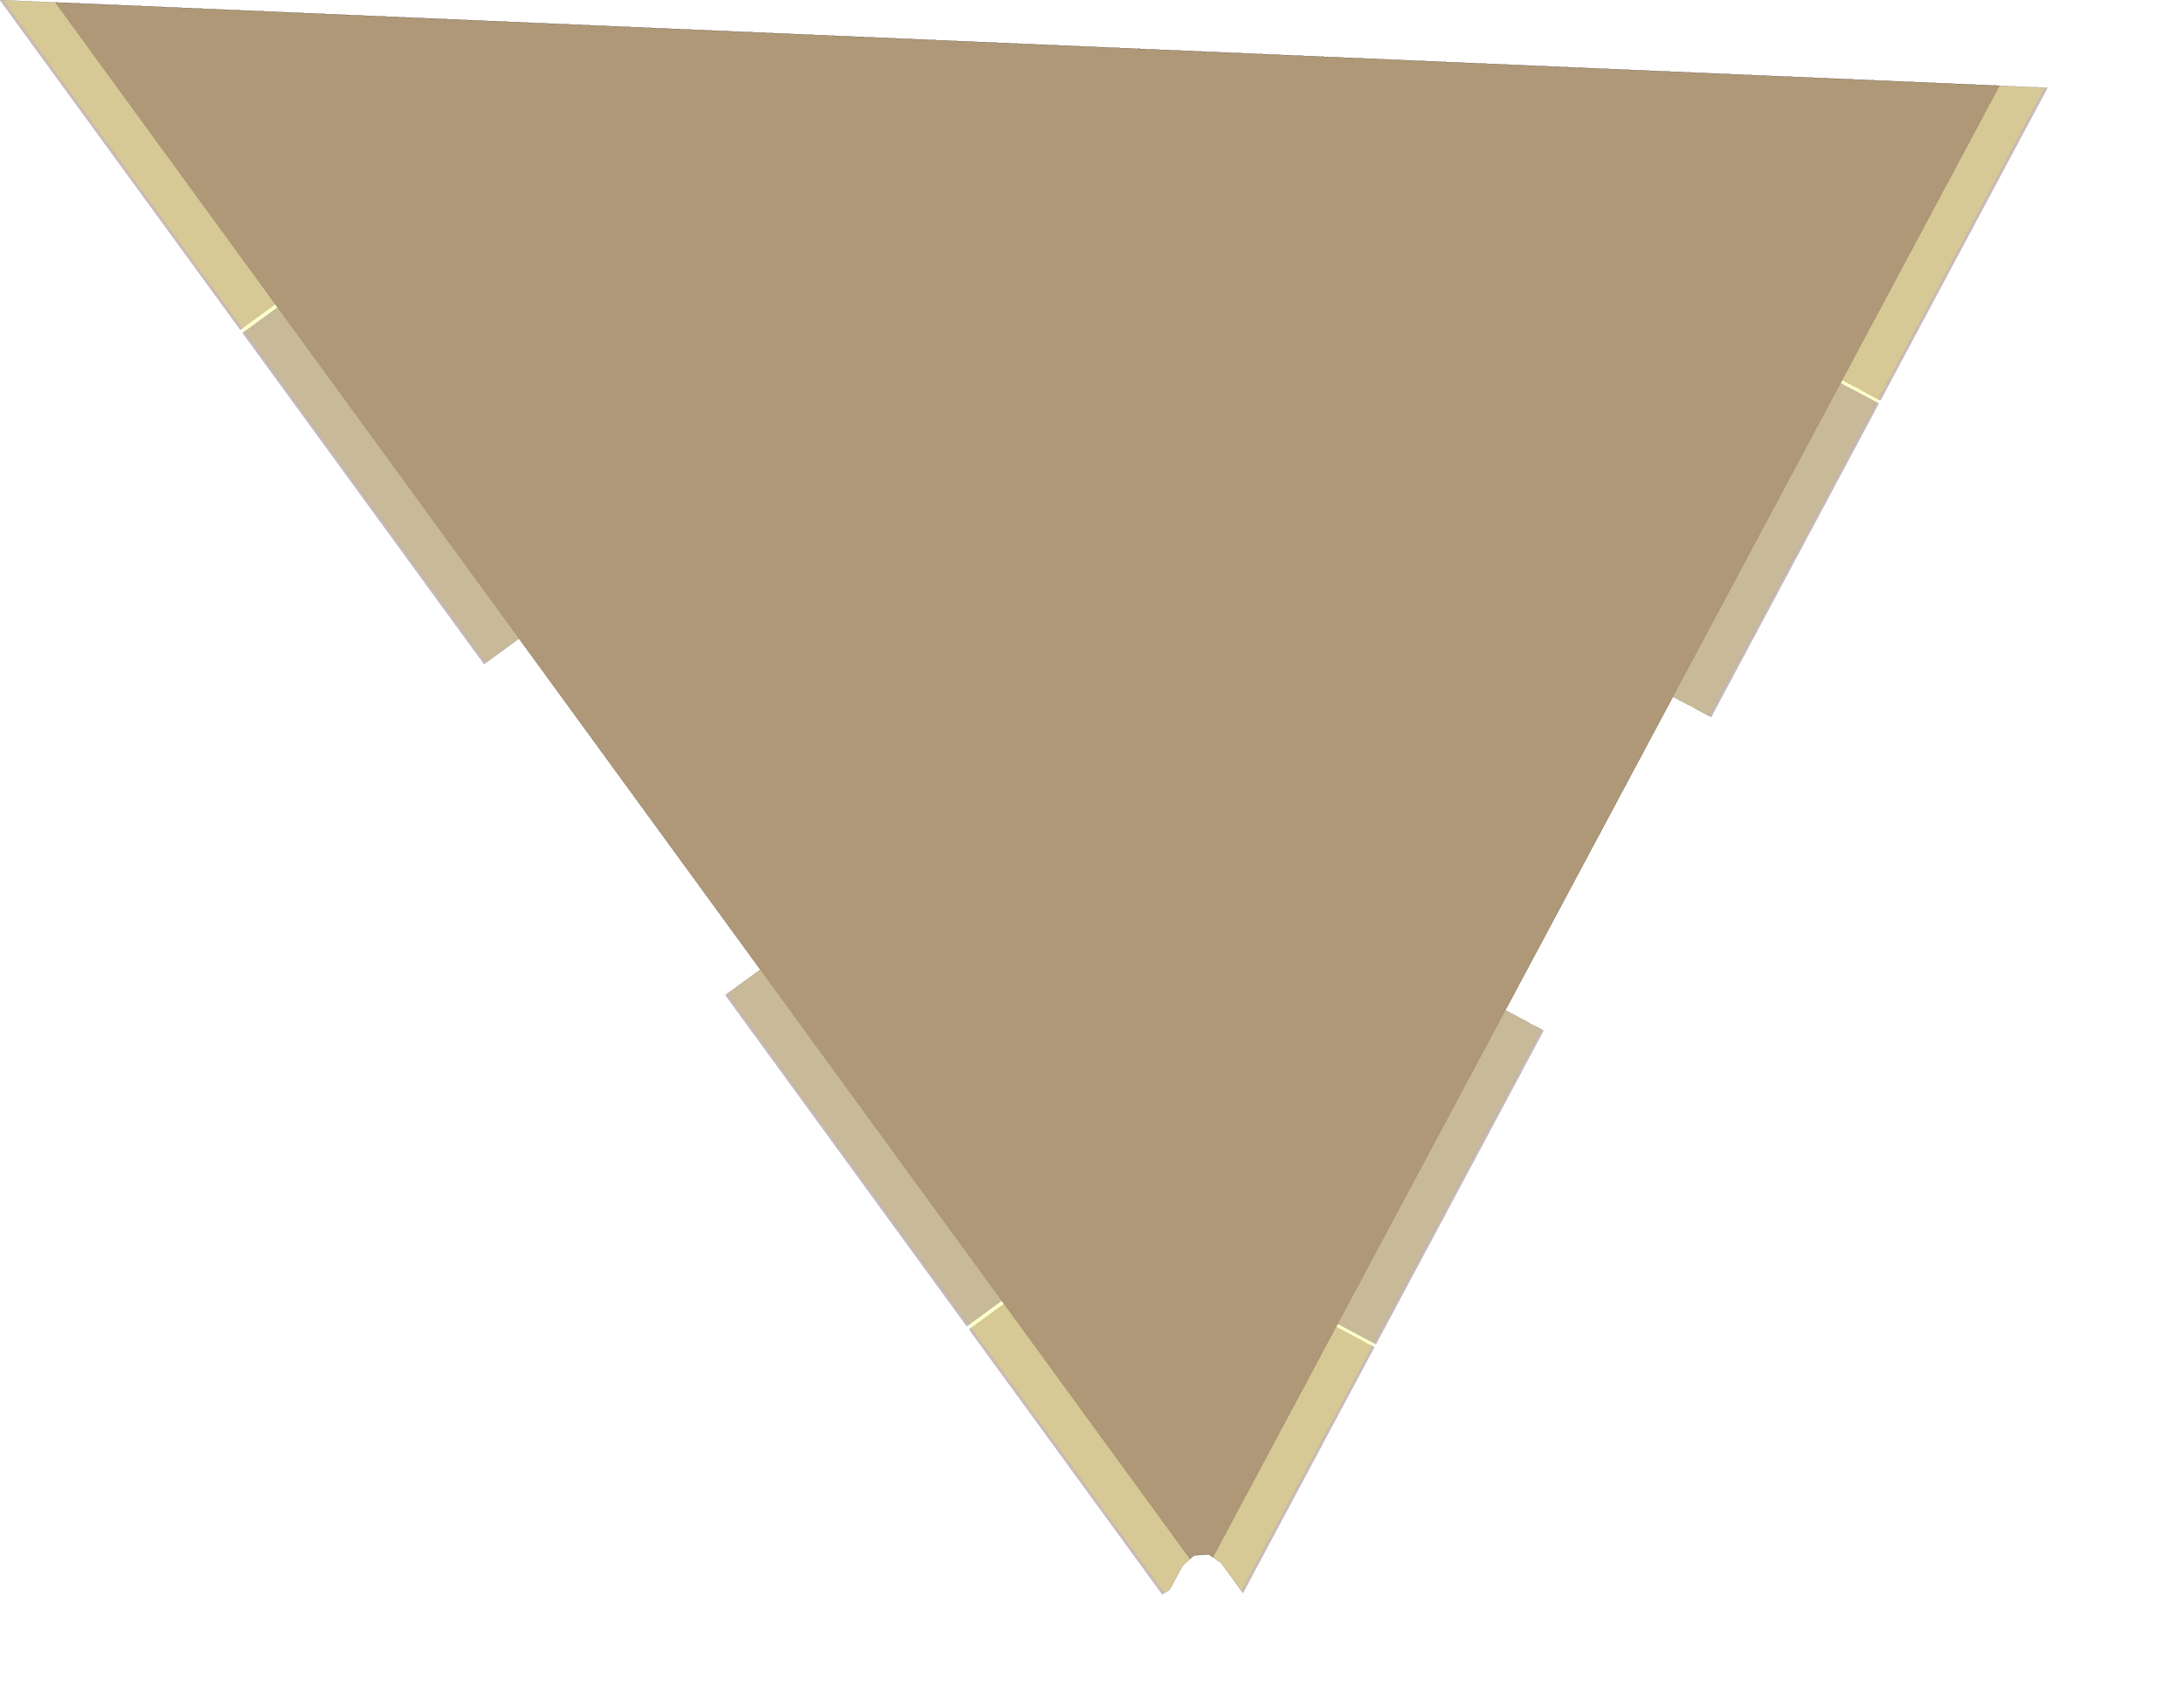
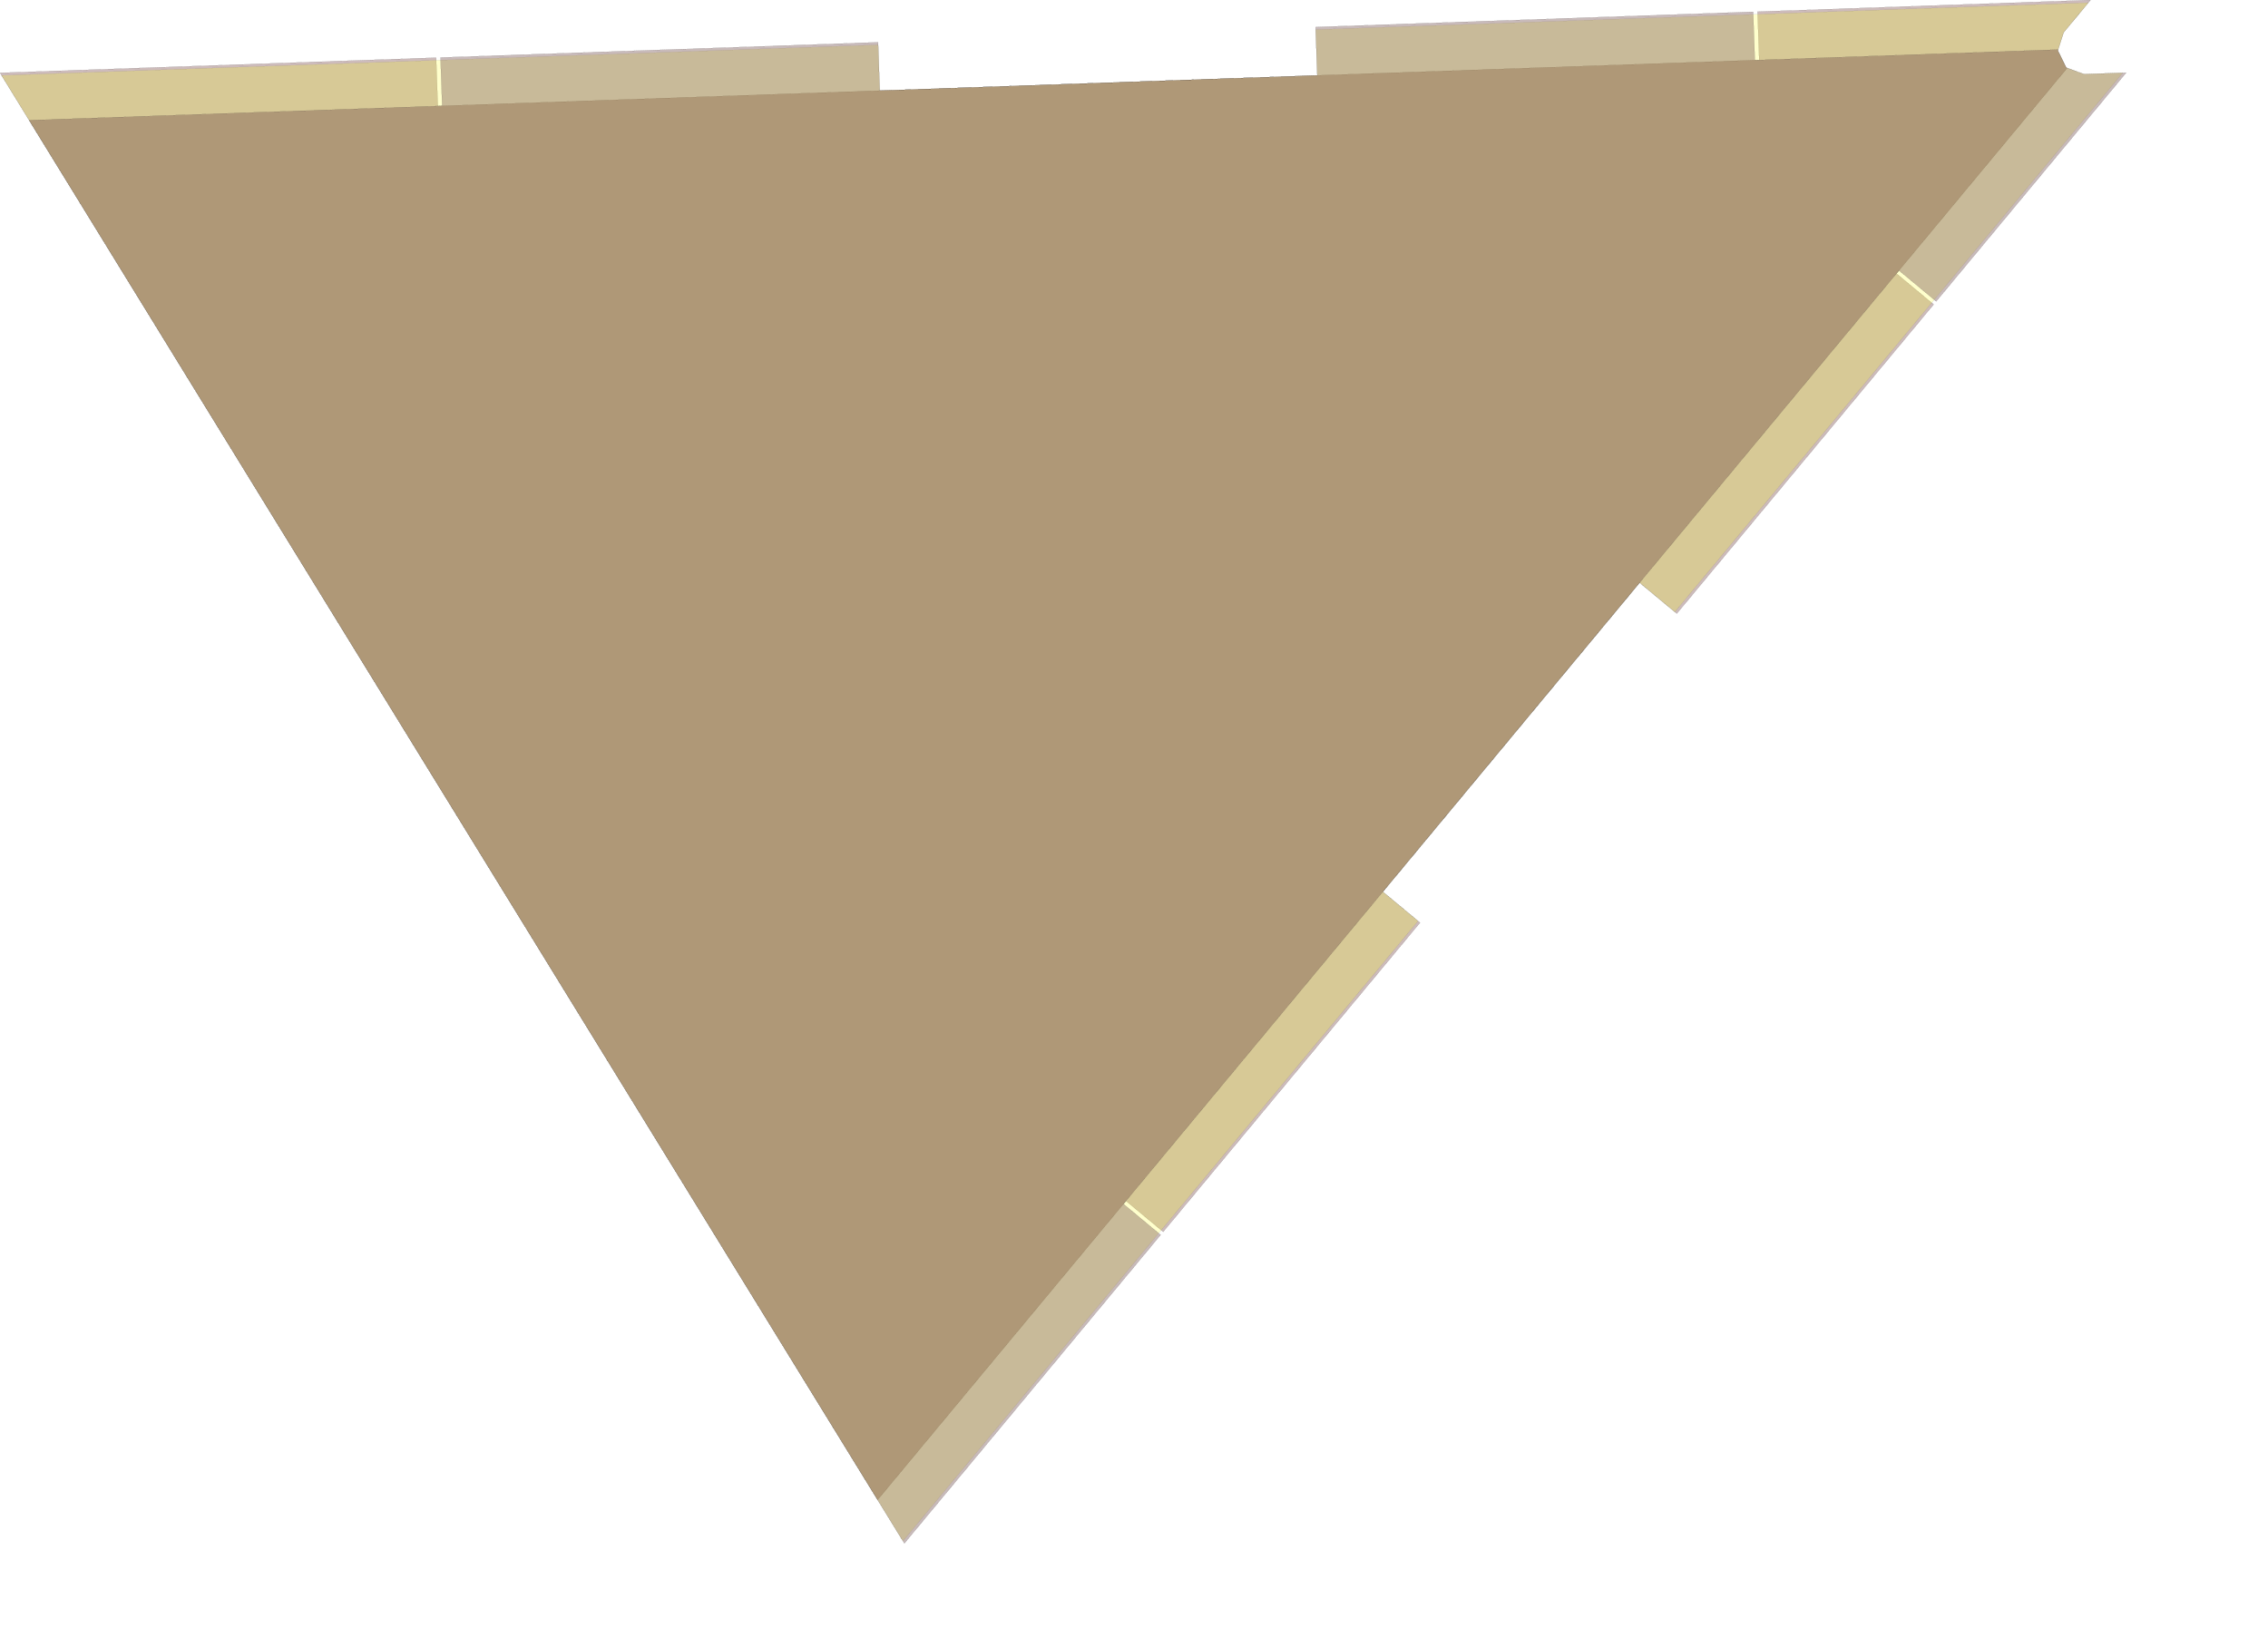
- <svg xmlns="http://www.w3.org/2000/svg" width="12684.8mm" height="9876.37mm" version="1.2" baseProfile="tiny">
+ <svg xmlns="http://www.w3.org/2000/svg" width="11780mm" height="8553.03mm" version="1.2" baseProfile="tiny">
  <defs>
</defs>
  <g fill="none" stroke="black" stroke-width="1" fill-rule="evenodd" stroke-linecap="square" stroke-linejoin="bevel">
-     <g fill="none" stroke="#000000" stroke-opacity="1" stroke-width="1" stroke-linecap="square" stroke-linejoin="bevel" transform="matrix(1,0,0,-1,0,34996)" font-family="MS Shell Dlg 2" font-size="10.312" font-weight="400" font-style="normal">
+     <g fill="none" stroke="#000000" stroke-opacity="1" stroke-width="1" stroke-linecap="square" stroke-linejoin="bevel" transform="matrix(1,0,0,-1,0,30306.7)" font-family="MS Shell Dlg 2" font-size="10.312" font-weight="400" font-style="normal">
</g>
-     <g fill="none" stroke="#000000" stroke-opacity="1" stroke-width="1" stroke-linecap="square" stroke-linejoin="bevel" transform="matrix(1,0,0,-1,0,34996)" font-family="MS Shell Dlg 2" font-size="10.312" font-weight="400" font-style="normal">
+     <g fill="none" stroke="#000000" stroke-opacity="1" stroke-width="1" stroke-linecap="square" stroke-linejoin="bevel" transform="matrix(1,0,0,-1,0,30306.7)" font-family="MS Shell Dlg 2" font-size="10.312" font-weight="400" font-style="normal">
</g>
-     <g fill="none" stroke="#000000" stroke-opacity="1" stroke-width="1" stroke-linecap="square" stroke-linejoin="bevel" transform="matrix(0.999973,0,0,-0.999973,28262,36478.4)" font-family="MS Shell Dlg 2" font-size="10.312" font-weight="400" font-style="normal">
+     <g fill="none" stroke="#000000" stroke-opacity="1" stroke-width="1" stroke-linecap="square" stroke-linejoin="bevel" transform="matrix(0.999978,0,0,-0.999978,44819.2,-120.308)" font-family="MS Shell Dlg 2" font-size="10.312" font-weight="400" font-style="normal">
</g>
-     <g fill="#333333" fill-opacity="0.2" stroke="#333333" stroke-opacity="1" stroke-width="1" stroke-linecap="round" stroke-linejoin="round" transform="matrix(0.999973,0,0,-0.999973,28262,36478.4)" font-family="MS Shell Dlg 2" font-size="10.312" font-weight="400" font-style="normal">
-       <path vector-effect="non-scaling-stroke" fill-rule="evenodd" d="M-28262.3,36477.9 L-27048.7,36425.9 L15574.3,34599.2 L16682.8,34551.7 L13015.3,27690.7 L13015.1,27690.7 L12177.4,28138.4 L1067.24,7353.76 L1904.94,6905.98 L1905.01,6905.82 L-977.143,1513.95 L-1456.39,2171.31 L-1728.38,2359 L-2058.04,2336.04 L-2301.37,2112.46 L-2582.29,1586.92 L-2749.02,1483 L-6987.33,7296.42 L-6987.29,7296.61 L-6219.76,7856.18 L-22220,29802.7 L-22987.6,29243.2 L-22987.8,29243.2 L-28262.3,36477.9" />
+     <g fill="#333333" fill-opacity="0.2" stroke="#333333" stroke-opacity="1" stroke-width="1" stroke-linecap="round" stroke-linejoin="round" transform="matrix(0.999978,0,0,-0.999978,44819.2,-120.308)" font-family="MS Shell Dlg 2" font-size="10.312" font-weight="400" font-style="normal">
+       <path vector-effect="non-scaling-stroke" fill-rule="evenodd" d="M-4239.04,-1456.12 L-7591.01,-5491.92 L-6860.31,-6098.8 L-6860.28,-6098.98 L-11901.8,-12168.9 L-11901.9,-12168.9 L-12632.6,-11562.1 L-17674.2,-17632.2 L-16943.5,-18239.1 L-16943.5,-18239.3 L-21985,-24309.2 L-21985.2,-24309.2 L-22715.9,-23702.3 L-27591.6,-29572.7 L-44217.4,-2530.75 L-44819.7,-1551.13 L-36258.5,-1252.89 L-36258.4,-1253.02 L-36225.3,-2202.31 L-10284.6,-1298.63 L-10317.6,-349.343 L-10317.5,-349.198 L-3780.5,-121.472 L-4308.84,-757.592 L-4422.87,-1113.59 L-4258.17,-1449.17 L-4239.04,-1456.12" />
    </g>
-     <g fill="none" stroke="#000000" stroke-opacity="1" stroke-width="1" stroke-linecap="square" stroke-linejoin="bevel" transform="matrix(0.999973,0,0,-0.999973,28262,36478.4)" font-family="MS Shell Dlg 2" font-size="10.312" font-weight="400" font-style="normal">
+     <g fill="none" stroke="#000000" stroke-opacity="1" stroke-width="1" stroke-linecap="square" stroke-linejoin="bevel" transform="matrix(0.999978,0,0,-0.999978,44819.2,-120.308)" font-family="MS Shell Dlg 2" font-size="10.312" font-weight="400" font-style="normal">
</g>
-     <g fill="none" stroke="#000000" stroke-opacity="1" stroke-width="1" stroke-linecap="square" stroke-linejoin="bevel" transform="matrix(0.999973,0,0,-0.999973,28262,36478.4)" font-family="MS Shell Dlg 2" font-size="10.312" font-weight="400" font-style="normal">
+     <g fill="none" stroke="#000000" stroke-opacity="1" stroke-width="1" stroke-linecap="square" stroke-linejoin="bevel" transform="matrix(0.999978,0,0,-0.999978,44819.2,-120.308)" font-family="MS Shell Dlg 2" font-size="10.312" font-weight="400" font-style="normal">
</g>
-     <g fill="#ae5151" fill-opacity="0.2" stroke="#333333" stroke-opacity="1" stroke-width="1" stroke-linecap="round" stroke-linejoin="round" transform="matrix(0.999973,0,0,-0.999973,28262,36478.4)" font-family="MS Shell Dlg 2" font-size="10.312" font-weight="400" font-style="normal">
-       <path vector-effect="non-scaling-stroke" fill-rule="evenodd" d="M-28262.3,36477.9 L-27048.7,36425.9 L15574.3,34599.2 L16682.8,34551.7 L13015.3,27690.7 L13015.1,27690.7 L12177.4,28138.4 L1067.24,7353.76 L1904.94,6905.98 L1905.01,6905.82 L-977.143,1513.95 L-1456.39,2171.31 L-1728.38,2359 L-2058.04,2336.04 L-2301.37,2112.46 L-2582.29,1586.92 L-2749.02,1483 L-6987.33,7296.42 L-6987.29,7296.61 L-6219.76,7856.18 L-22220,29802.7 L-22987.6,29243.2 L-22987.8,29243.2 L-28262.3,36477.9" />
+     <g fill="#ae5151" fill-opacity="0.2" stroke="#333333" stroke-opacity="1" stroke-width="1" stroke-linecap="round" stroke-linejoin="round" transform="matrix(0.999978,0,0,-0.999978,44819.2,-120.308)" font-family="MS Shell Dlg 2" font-size="10.312" font-weight="400" font-style="normal">
+       <path vector-effect="non-scaling-stroke" fill-rule="evenodd" d="M-4239.04,-1456.12 L-7591.01,-5491.92 L-6860.31,-6098.8 L-6860.28,-6098.98 L-11901.8,-12168.9 L-11901.9,-12168.9 L-12632.6,-11562.1 L-17674.2,-17632.2 L-16943.5,-18239.1 L-16943.5,-18239.3 L-21985,-24309.2 L-21985.2,-24309.2 L-22715.9,-23702.3 L-27591.6,-29572.7 L-44217.4,-2530.75 L-44819.7,-1551.13 L-36258.5,-1252.89 L-36258.4,-1253.02 L-36225.3,-2202.31 L-10284.6,-1298.63 L-10317.6,-349.343 L-10317.5,-349.198 L-3780.5,-121.472 L-4308.84,-757.592 L-4422.87,-1113.59 L-4258.17,-1449.17 L-4239.04,-1456.12" />
    </g>
-     <g fill="none" stroke="#000000" stroke-opacity="1" stroke-width="1" stroke-linecap="square" stroke-linejoin="bevel" transform="matrix(0.999973,0,0,-0.999973,28262,36478.4)" font-family="MS Shell Dlg 2" font-size="10.312" font-weight="400" font-style="normal">
+     <g fill="none" stroke="#000000" stroke-opacity="1" stroke-width="1" stroke-linecap="square" stroke-linejoin="bevel" transform="matrix(0.999978,0,0,-0.999978,44819.2,-120.308)" font-family="MS Shell Dlg 2" font-size="10.312" font-weight="400" font-style="normal">
</g>
-     <g fill="none" stroke="#000000" stroke-opacity="1" stroke-width="1" stroke-linecap="square" stroke-linejoin="bevel" transform="matrix(0.999973,0,0,-0.999973,28262,36478.4)" font-family="MS Shell Dlg 2" font-size="10.312" font-weight="400" font-style="normal">
+     <g fill="none" stroke="#000000" stroke-opacity="1" stroke-width="1" stroke-linecap="square" stroke-linejoin="bevel" transform="matrix(0.999978,0,0,-0.999978,44819.2,-120.308)" font-family="MS Shell Dlg 2" font-size="10.312" font-weight="400" font-style="normal">
</g>
-     <g fill="#ffff00" fill-opacity="0.2" stroke="#333333" stroke-opacity="1" stroke-width="1" stroke-linecap="round" stroke-linejoin="round" transform="matrix(0.999973,0,0,-0.999973,28262,36478.4)" font-family="MS Shell Dlg 2" font-size="10.312" font-weight="400" font-style="normal">
-       <path vector-effect="non-scaling-stroke" fill-rule="evenodd" d="M-28198.4,36475.2 L-27048.7,36425.9 L-26984.8,36423.2 L15574.3,34599.2 L15629.7,34596.9 L16627.3,34554.1 L9255.49,20763 L8461.77,21187.3 L4782.9,14304.9 L5576.62,13880.6 L-1009.85,1558.82 L-1456.39,2171.31 L-1728.38,2359 L-2058.04,2336.04 L-2301.37,2112.46 L-2582.29,1586.92 L-2706.48,1509.52 L-12298.1,14665.7 L-11570.8,15195.9 L-16868.9,22463 L-17596.2,21932.8 L-28198.4,36475.2" />
+     <g fill="#ffff00" fill-opacity="0.2" stroke="#333333" stroke-opacity="1" stroke-width="1" stroke-linecap="round" stroke-linejoin="round" transform="matrix(0.999978,0,0,-0.999978,44819.2,-120.308)" font-family="MS Shell Dlg 2" font-size="10.312" font-weight="400" font-style="normal">
+       <path vector-effect="non-scaling-stroke" fill-rule="evenodd" d="M-27093.9,-30382.2 L-27591.6,-29572.7 L-27619.2,-29527.8 L-44217.4,-2530.75 L-44247.5,-2481.77 L-44789.6,-1600.11 L-27581.1,-1000.63 L-27549.8,-1900.08 L-18960.1,-1600.85 L-18991.4,-701.396 L-3823.29,-172.993 L-4308.84,-757.592 L-4422.87,-1113.59 L-4258.17,-1449.17 L-3906.8,-1576.75 L-3147.32,-1550.29 L-11940.3,-12137.1 L-12632.6,-11562.1 L-17674.2,-17632.2 L-16981.9,-18207.2 L-27093.9,-30382.2" />
    </g>
-     <g fill="none" stroke="#000000" stroke-opacity="1" stroke-width="1" stroke-linecap="square" stroke-linejoin="bevel" transform="matrix(0.999973,0,0,-0.999973,28262,36478.4)" font-family="MS Shell Dlg 2" font-size="10.312" font-weight="400" font-style="normal">
+     <g fill="none" stroke="#000000" stroke-opacity="1" stroke-width="1" stroke-linecap="square" stroke-linejoin="bevel" transform="matrix(0.999978,0,0,-0.999978,44819.2,-120.308)" font-family="MS Shell Dlg 2" font-size="10.312" font-weight="400" font-style="normal">
</g>
-     <g fill="none" stroke="#000000" stroke-opacity="1" stroke-width="1" stroke-linecap="square" stroke-linejoin="bevel" transform="matrix(0.999973,0,0,-0.999973,28262,36478.4)" font-family="MS Shell Dlg 2" font-size="10.312" font-weight="400" font-style="normal">
+     <g fill="none" stroke="#000000" stroke-opacity="1" stroke-width="1" stroke-linecap="square" stroke-linejoin="bevel" transform="matrix(0.999978,0,0,-0.999978,44819.2,-120.308)" font-family="MS Shell Dlg 2" font-size="10.312" font-weight="400" font-style="normal">
</g>
-     <g fill="#ae5151" fill-opacity="0.2" stroke="#333333" stroke-opacity="1" stroke-width="1" stroke-linecap="round" stroke-linejoin="round" transform="matrix(0.999973,0,0,-0.999973,28262,36478.4)" font-family="MS Shell Dlg 2" font-size="10.312" font-weight="400" font-style="normal">
-       <path vector-effect="non-scaling-stroke" fill-rule="evenodd" d="M-7040.28,7369.28 L-7040.46,7369.3 L-12338.4,14636.2 L-12338.4,14636.3 L-11570.8,15195.9 L-16868.9,22463 L-17636.5,21903.4 L-17636.7,21903.4 L-22934.6,29170.3 L-22934.6,29170.5 L-22167,29730.1 L-27048.7,36425.9 L15629.7,34596.9 L12140.6,28069.6 L12978.3,27621.8 L12978.4,27621.7 L9299.63,20739.5 L9299.46,20739.5 L8461.77,21187.3 L4782.9,14304.9 L5620.59,13857.1 L5620.66,13857 L1941.9,6974.83 L1941.72,6974.8 L1104.03,7422.58 L-1636.52,2295.61 L-1728.38,2359 L-2058.04,2336.04 L-2140.22,2260.53 L-6272.74,7928.85 L-7040.28,7369.28" />
+     <g fill="#ae5151" fill-opacity="0.2" stroke="#333333" stroke-opacity="1" stroke-width="1" stroke-linecap="round" stroke-linejoin="round" transform="matrix(0.999978,0,0,-0.999978,44819.2,-120.308)" font-family="MS Shell Dlg 2" font-size="10.312" font-weight="400" font-style="normal">
+       <path vector-effect="non-scaling-stroke" fill-rule="evenodd" d="M-27066.3,-30427.1 L-27591.6,-29572.7 L-27619.2,-29527.8 L-44247.5,-2481.77 L-36139.4,-2199.32 L-36172.5,-1250.03 L-36172.4,-1249.89 L-27583,-950.663 L-27582.8,-950.8 L-27549.8,-1900.08 L-18960.1,-1600.85 L-18993.2,-651.568 L-18993.1,-651.422 L-10403.6,-352.199 L-10403.5,-352.336 L-10370.4,-1301.62 L-4416.66,-1094.21 L-4422.87,-1113.59 L-4258.17,-1449.17 L-3906.8,-1576.75 L-3080.38,-1547.96 L-6809.72,-6038.11 L-6809.9,-6038.1 L-7540.6,-5431.22 L-22766.3,-23763 L-22035.6,-24369.9 L-22035.5,-24370.1 L-27066.3,-30427.1" />
    </g>
-     <g fill="none" stroke="#000000" stroke-opacity="1" stroke-width="1" stroke-linecap="square" stroke-linejoin="bevel" transform="matrix(0.999973,0,0,-0.999973,28262,36478.4)" font-family="MS Shell Dlg 2" font-size="10.312" font-weight="400" font-style="normal">
+     <g fill="none" stroke="#000000" stroke-opacity="1" stroke-width="1" stroke-linecap="square" stroke-linejoin="bevel" transform="matrix(0.999978,0,0,-0.999978,44819.2,-120.308)" font-family="MS Shell Dlg 2" font-size="10.312" font-weight="400" font-style="normal">
</g>
-     <g fill="none" stroke="#000000" stroke-opacity="1" stroke-width="1" stroke-linecap="square" stroke-linejoin="bevel" transform="matrix(0.999973,0,0,-0.999973,28262,36478.4)" font-family="MS Shell Dlg 2" font-size="10.312" font-weight="400" font-style="normal">
+     <g fill="none" stroke="#000000" stroke-opacity="1" stroke-width="1" stroke-linecap="square" stroke-linejoin="bevel" transform="matrix(0.999978,0,0,-0.999978,44819.2,-120.308)" font-family="MS Shell Dlg 2" font-size="10.312" font-weight="400" font-style="normal">
</g>
-     <g fill="#333333" fill-opacity="0.2" stroke="#333333" stroke-opacity="1" stroke-width="1" stroke-linecap="round" stroke-linejoin="round" transform="matrix(0.999973,0,0,-0.999973,28262,36478.4)" font-family="MS Shell Dlg 2" font-size="10.312" font-weight="400" font-style="normal">
-       <path vector-effect="non-scaling-stroke" fill-rule="evenodd" d="M-7040.28,7369.28 L-7040.46,7369.3 L-12338.4,14636.2 L-12338.4,14636.3 L-11570.8,15195.9 L-16868.9,22463 L-17636.5,21903.4 L-17636.7,21903.4 L-22934.6,29170.3 L-22934.6,29170.5 L-22167,29730.1 L-27048.7,36425.9 L15629.7,34596.9 L12140.6,28069.6 L12978.3,27621.8 L12978.4,27621.7 L9299.63,20739.5 L9299.46,20739.5 L8461.77,21187.3 L4782.9,14304.9 L5620.59,13857.1 L5620.66,13857 L1941.9,6974.83 L1941.72,6974.8 L1104.03,7422.58 L-1636.52,2295.61 L-1728.38,2359 L-2058.04,2336.04 L-2140.22,2260.53 L-6272.74,7928.85 L-7040.28,7369.28" />
+     <g fill="#333333" fill-opacity="0.2" stroke="#333333" stroke-opacity="1" stroke-width="1" stroke-linecap="round" stroke-linejoin="round" transform="matrix(0.999978,0,0,-0.999978,44819.2,-120.308)" font-family="MS Shell Dlg 2" font-size="10.312" font-weight="400" font-style="normal">
+       <path vector-effect="non-scaling-stroke" fill-rule="evenodd" d="M-27066.3,-30427.1 L-27591.6,-29572.7 L-27619.2,-29527.8 L-44247.5,-2481.77 L-36139.4,-2199.32 L-36172.5,-1250.03 L-36172.4,-1249.89 L-27583,-950.663 L-27582.8,-950.8 L-27549.8,-1900.08 L-18960.1,-1600.85 L-18993.2,-651.568 L-18993.1,-651.422 L-10403.6,-352.199 L-10403.5,-352.336 L-10370.4,-1301.62 L-4416.66,-1094.21 L-4422.87,-1113.59 L-4258.17,-1449.17 L-3906.8,-1576.75 L-3080.38,-1547.96 L-6809.72,-6038.11 L-6809.9,-6038.1 L-7540.6,-5431.22 L-22766.3,-23763 L-22035.6,-24369.9 L-22035.5,-24370.1 L-27066.3,-30427.1" />
    </g>
-     <g fill="none" stroke="#000000" stroke-opacity="1" stroke-width="1" stroke-linecap="square" stroke-linejoin="bevel" transform="matrix(0.999973,0,0,-0.999973,28262,36478.4)" font-family="MS Shell Dlg 2" font-size="10.312" font-weight="400" font-style="normal">
+     <g fill="none" stroke="#000000" stroke-opacity="1" stroke-width="1" stroke-linecap="square" stroke-linejoin="bevel" transform="matrix(0.999978,0,0,-0.999978,44819.2,-120.308)" font-family="MS Shell Dlg 2" font-size="10.312" font-weight="400" font-style="normal">
</g>
-     <g fill="none" stroke="#000000" stroke-opacity="1" stroke-width="1" stroke-linecap="square" stroke-linejoin="bevel" transform="matrix(1,0,0,-1,0,34996)" font-family="MS Shell Dlg 2" font-size="10.312" font-weight="400" font-style="normal">
+     <g fill="none" stroke="#000000" stroke-opacity="1" stroke-width="1" stroke-linecap="square" stroke-linejoin="bevel" transform="matrix(1,0,0,-1,0,30306.7)" font-family="MS Shell Dlg 2" font-size="10.312" font-weight="400" font-style="normal">
</g>
  </g>
</svg>
